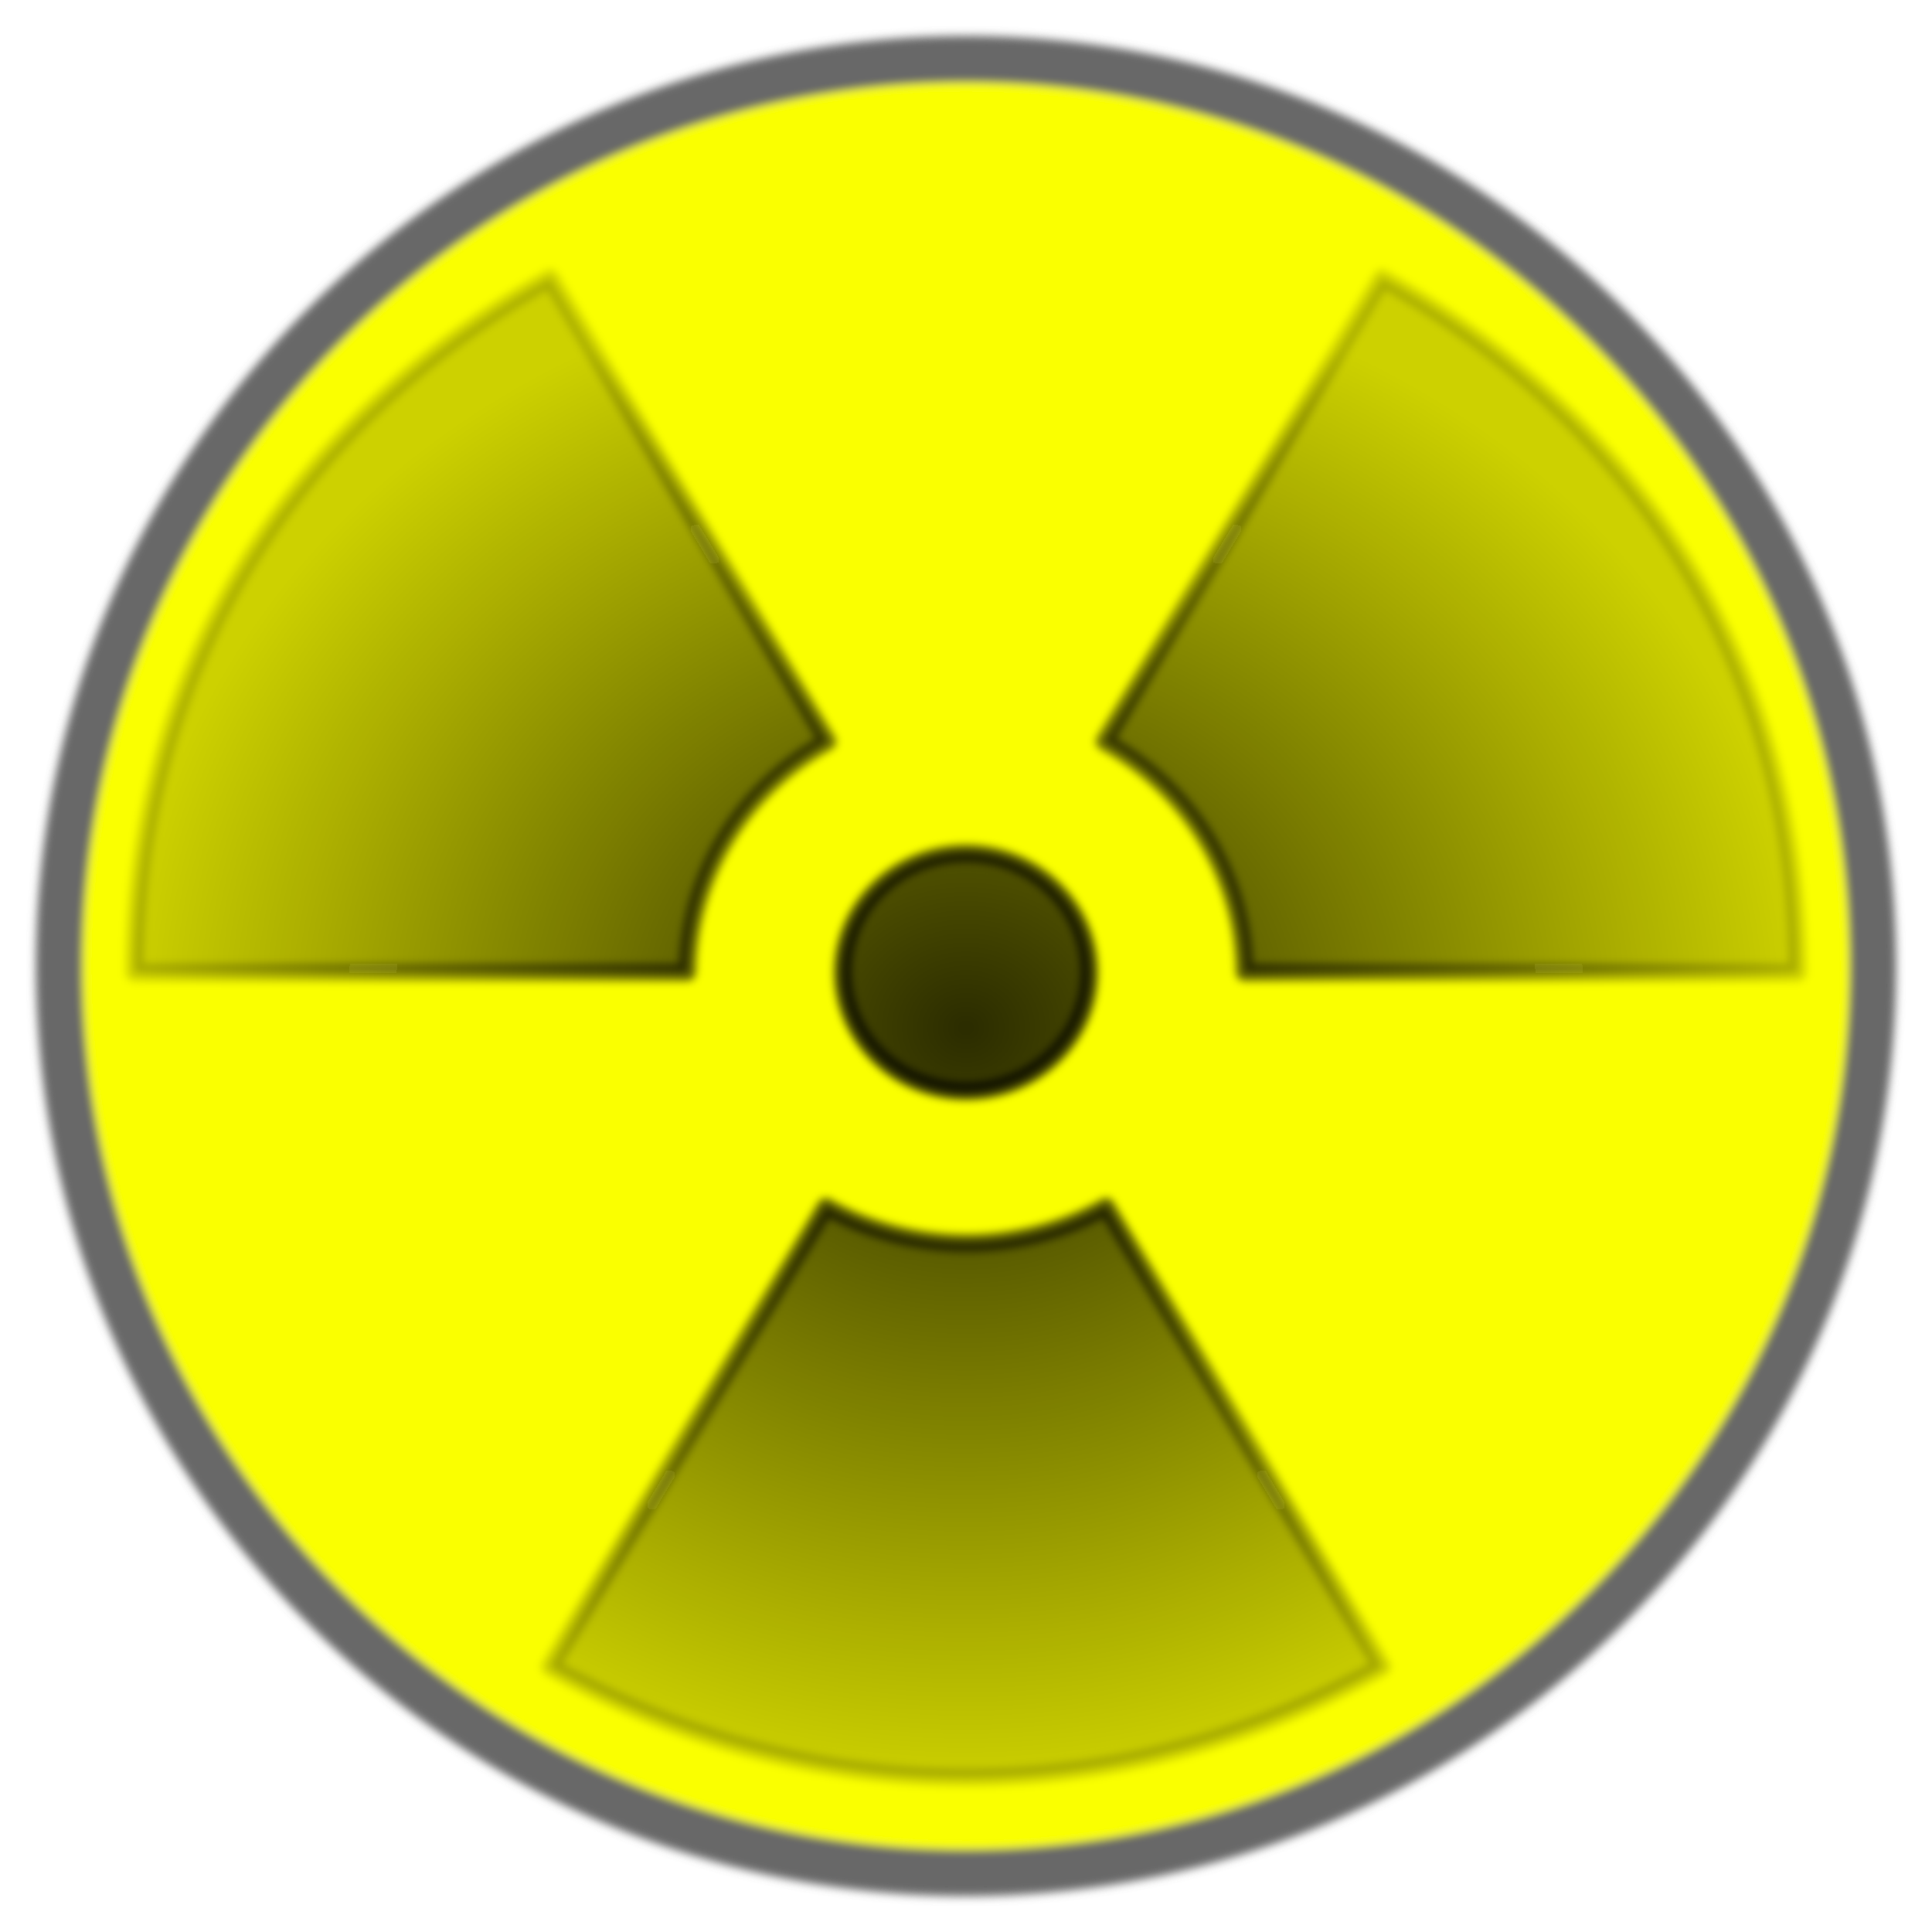
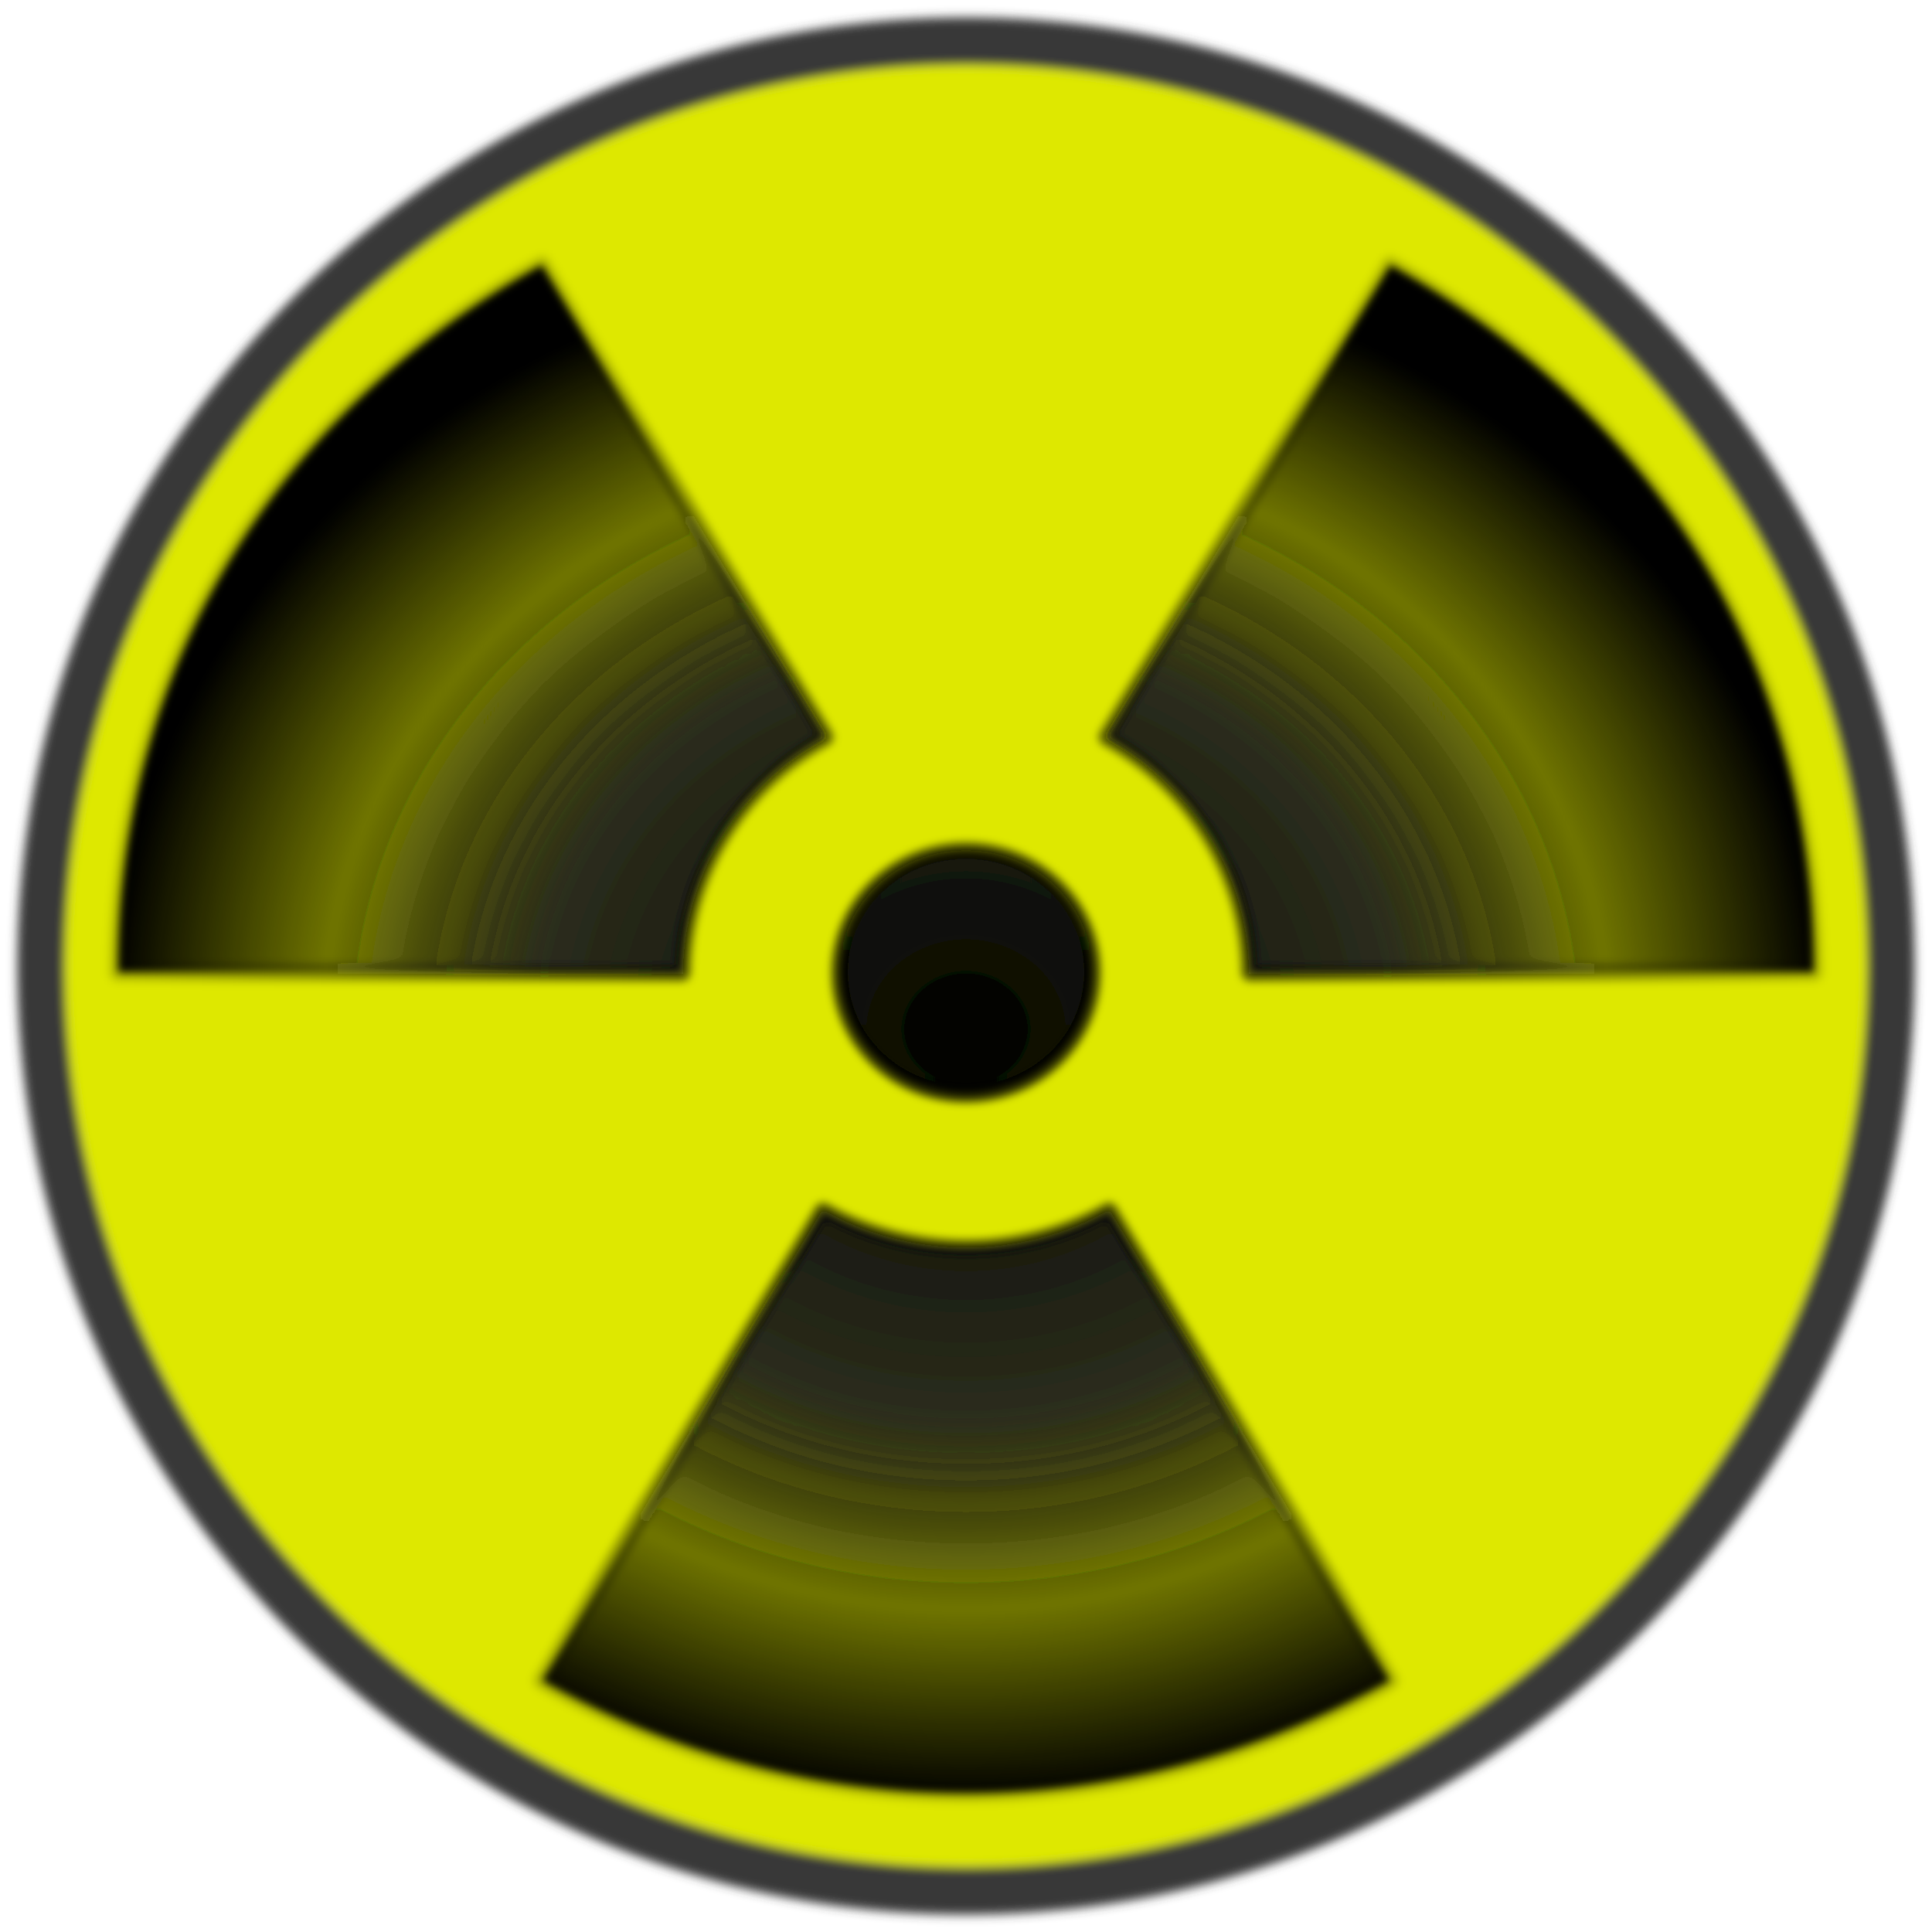
<svg xmlns="http://www.w3.org/2000/svg" xmlns:xlink="http://www.w3.org/1999/xlink" width="48" height="48" id="svg3715" version="1.0">
  <defs id="defs3717">
    <linearGradient id="linearGradient3194">
      <stop style="stop-color:#000000;stop-opacity:0.819;" offset="0" id="stop3196" />
      <stop style="stop-color:#0e0e0e;stop-opacity:0.168;" offset="1" id="stop3198" />
    </linearGradient>
    <linearGradient id="linearGradient3176">
-       <stop style="stop-color:#000000;stop-opacity:0.827;" offset="0" id="stop3178" />
-       <stop style="stop-color:#000000;stop-opacity:0.181;" offset="1" id="stop3180" />
+       <stop style="stop-color:#000000;stop-opacity:0.987;" offset="0" id="stop3178" />
+       <stop id="stop3170" offset="0.5" style="stop-color:#2b2d1c;stop-opacity:1;" />
+       <stop style="stop-color:#000000;stop-opacity:0.496;" offset="0.75" id="stop3172" />
+       <stop style="stop-color:#000000;stop-opacity:1;" offset="1" id="stop3180" />
    </linearGradient>
    <linearGradient id="linearGradient8241">
      <stop style="stop-color:black;stop-opacity:1;" offset="0" id="stop8243" />
      <stop style="stop-color:black;stop-opacity:0;" offset="1" id="stop8245" />
    </linearGradient>
    <linearGradient id="linearGradient5523">
      <stop style="stop-color:red;stop-opacity:1;" offset="0" id="stop5525" />
      <stop id="stop5531" offset="0.01" style="stop-color:red;stop-opacity:0.498;" />
      <stop style="stop-color:black;stop-opacity:0;" offset="1" id="stop5527" />
    </linearGradient>
    <filter id="filter3186">
      <feGaussianBlur stdDeviation="0.099" id="feGaussianBlur3188" />
    </filter>
    <filter id="filter3190">
      <feGaussianBlur stdDeviation="0.1" id="feGaussianBlur3192" />
    </filter>
-     <radialGradient xlink:href="#linearGradient3176" id="radialGradient2402" gradientUnits="userSpaceOnUse" gradientTransform="matrix(1,0,0,0.9023108,0,20.61592)" cx="213.969" cy="211.036" fx="213.969" fy="211.036" r="20.87" />
-     <radialGradient xlink:href="#linearGradient3194" id="radialGradient2404" gradientUnits="userSpaceOnUse" gradientTransform="matrix(1,0,0,0.9023108,0,20.61592)" cx="213.969" cy="211.036" fx="213.969" fy="211.036" r="20.87" />
+     <radialGradient xlink:href="#linearGradient3176" id="radialGradient2405" gradientUnits="userSpaceOnUse" gradientTransform="matrix(1,0,0,0.9023108,0,20.61592)" cx="213.969" cy="211.036" fx="213.969" fy="211.036" r="20.87" />
+     <radialGradient xlink:href="#linearGradient3194" id="radialGradient2407" gradientUnits="userSpaceOnUse" gradientTransform="matrix(1,0,0,0.9023108,0,20.61592)" cx="213.969" cy="211.036" fx="213.969" fy="211.036" r="20.87" />
  </defs>
  <g id="layer1" transform="translate(-189.9688,-185.5)">
-     <path style="fill:#faff06;fill-rule:evenodd;stroke:#686868;stroke-width:1px;stroke-linecap:butt;stroke-linejoin:miter;stroke-opacity:1;filter:url(#filter3190);fill-opacity:1" id="path2400" d="M 26.182,26.321 A 19.451,19.451 0 1 1 -12.72,26.321 A 19.451,19.451 0 1 1 26.182,26.321 z" transform="matrix(1.158224,0,0,1.158224,206.1726,179.0143)" />
-     <path style="fill:url(#radialGradient2402);fill-opacity:1;fill-rule:evenodd;stroke:url(#radialGradient2404);stroke-width:0.422;stroke-linecap:square;stroke-linejoin:round;stroke-miterlimit:4;stroke-dasharray:none;stroke-dashoffset:0;stroke-opacity:1;filter:url(#filter3186)" d="M 203.638,192.415 C 197.053,196.08 193.309,202.332 193.309,209.661 L 207.048,209.661 C 207.069,207.377 208.307,205.162 210.507,203.938 C 210.515,203.933 210.526,203.929 210.534,203.925 L 203.638,192.415 z M 224.3,192.415 L 217.403,203.925 C 218.433,204.491 219.325,205.319 219.96,206.379 C 220.581,207.415 220.879,208.544 220.887,209.661 L 234.628,209.661 C 234.628,202.332 230.884,196.08 224.3,192.415 z M 213.969,206.702 C 212.277,206.702 210.905,208.025 210.905,209.656 C 210.905,211.287 212.277,212.61 213.969,212.61 C 215.66,212.61 217.033,211.287 217.033,209.656 C 217.033,208.025 215.66,206.702 213.969,206.702 z M 217.449,215.475 C 217.441,215.48 217.435,215.487 217.428,215.491 C 215.203,216.729 212.56,216.639 210.486,215.478 L 203.638,226.91 C 206.93,228.742 210.45,229.656 213.969,229.656 C 217.488,229.656 221.008,228.742 224.3,226.91 L 217.449,215.475 z" id="path5549" />
+     <path style="fill:#dee800;fill-opacity:1;fill-rule:evenodd;stroke:#383838;stroke-width:1px;stroke-linecap:butt;stroke-linejoin:miter;stroke-opacity:1;filter:url(#filter3190)" id="path2400" d="M 26.182,26.321 A 19.451,19.451 0 1 1 -12.72,26.321 A 19.451,19.451 0 1 1 26.182,26.321 z" transform="matrix(1.181258,0,0,1.181258,206.0175,178.4081)" />
+     <path style="fill:url(#radialGradient2405);fill-opacity:1;fill-rule:evenodd;stroke:url(#radialGradient2407);stroke-width:0.422;stroke-linecap:square;stroke-linejoin:round;stroke-miterlimit:4;stroke-dasharray:none;stroke-dashoffset:0;stroke-opacity:1;filter:url(#filter3186)" d="M 203.638,192.415 C 197.053,196.08 193.309,202.332 193.309,209.661 L 207.048,209.661 C 207.069,207.377 208.307,205.162 210.507,203.938 C 210.515,203.933 210.526,203.929 210.534,203.925 L 203.638,192.415 z M 224.3,192.415 L 217.403,203.925 C 218.433,204.491 219.325,205.319 219.96,206.379 C 220.581,207.415 220.879,208.544 220.887,209.661 L 234.628,209.661 C 234.628,202.332 230.884,196.08 224.3,192.415 z M 213.969,206.702 C 212.277,206.702 210.905,208.025 210.905,209.656 C 210.905,211.287 212.277,212.61 213.969,212.61 C 215.66,212.61 217.033,211.287 217.033,209.656 C 217.033,208.025 215.66,206.702 213.969,206.702 z M 217.449,215.475 C 217.441,215.48 217.435,215.487 217.428,215.491 C 215.203,216.729 212.56,216.639 210.486,215.478 L 203.638,226.91 C 206.93,228.742 210.45,229.656 213.969,229.656 C 217.488,229.656 221.008,228.742 224.3,226.91 L 217.449,215.475 z" id="path5549" transform="matrix(1.019888,0,0,1.019888,-4.255345,-4.166472)" />
  </g>
</svg>
